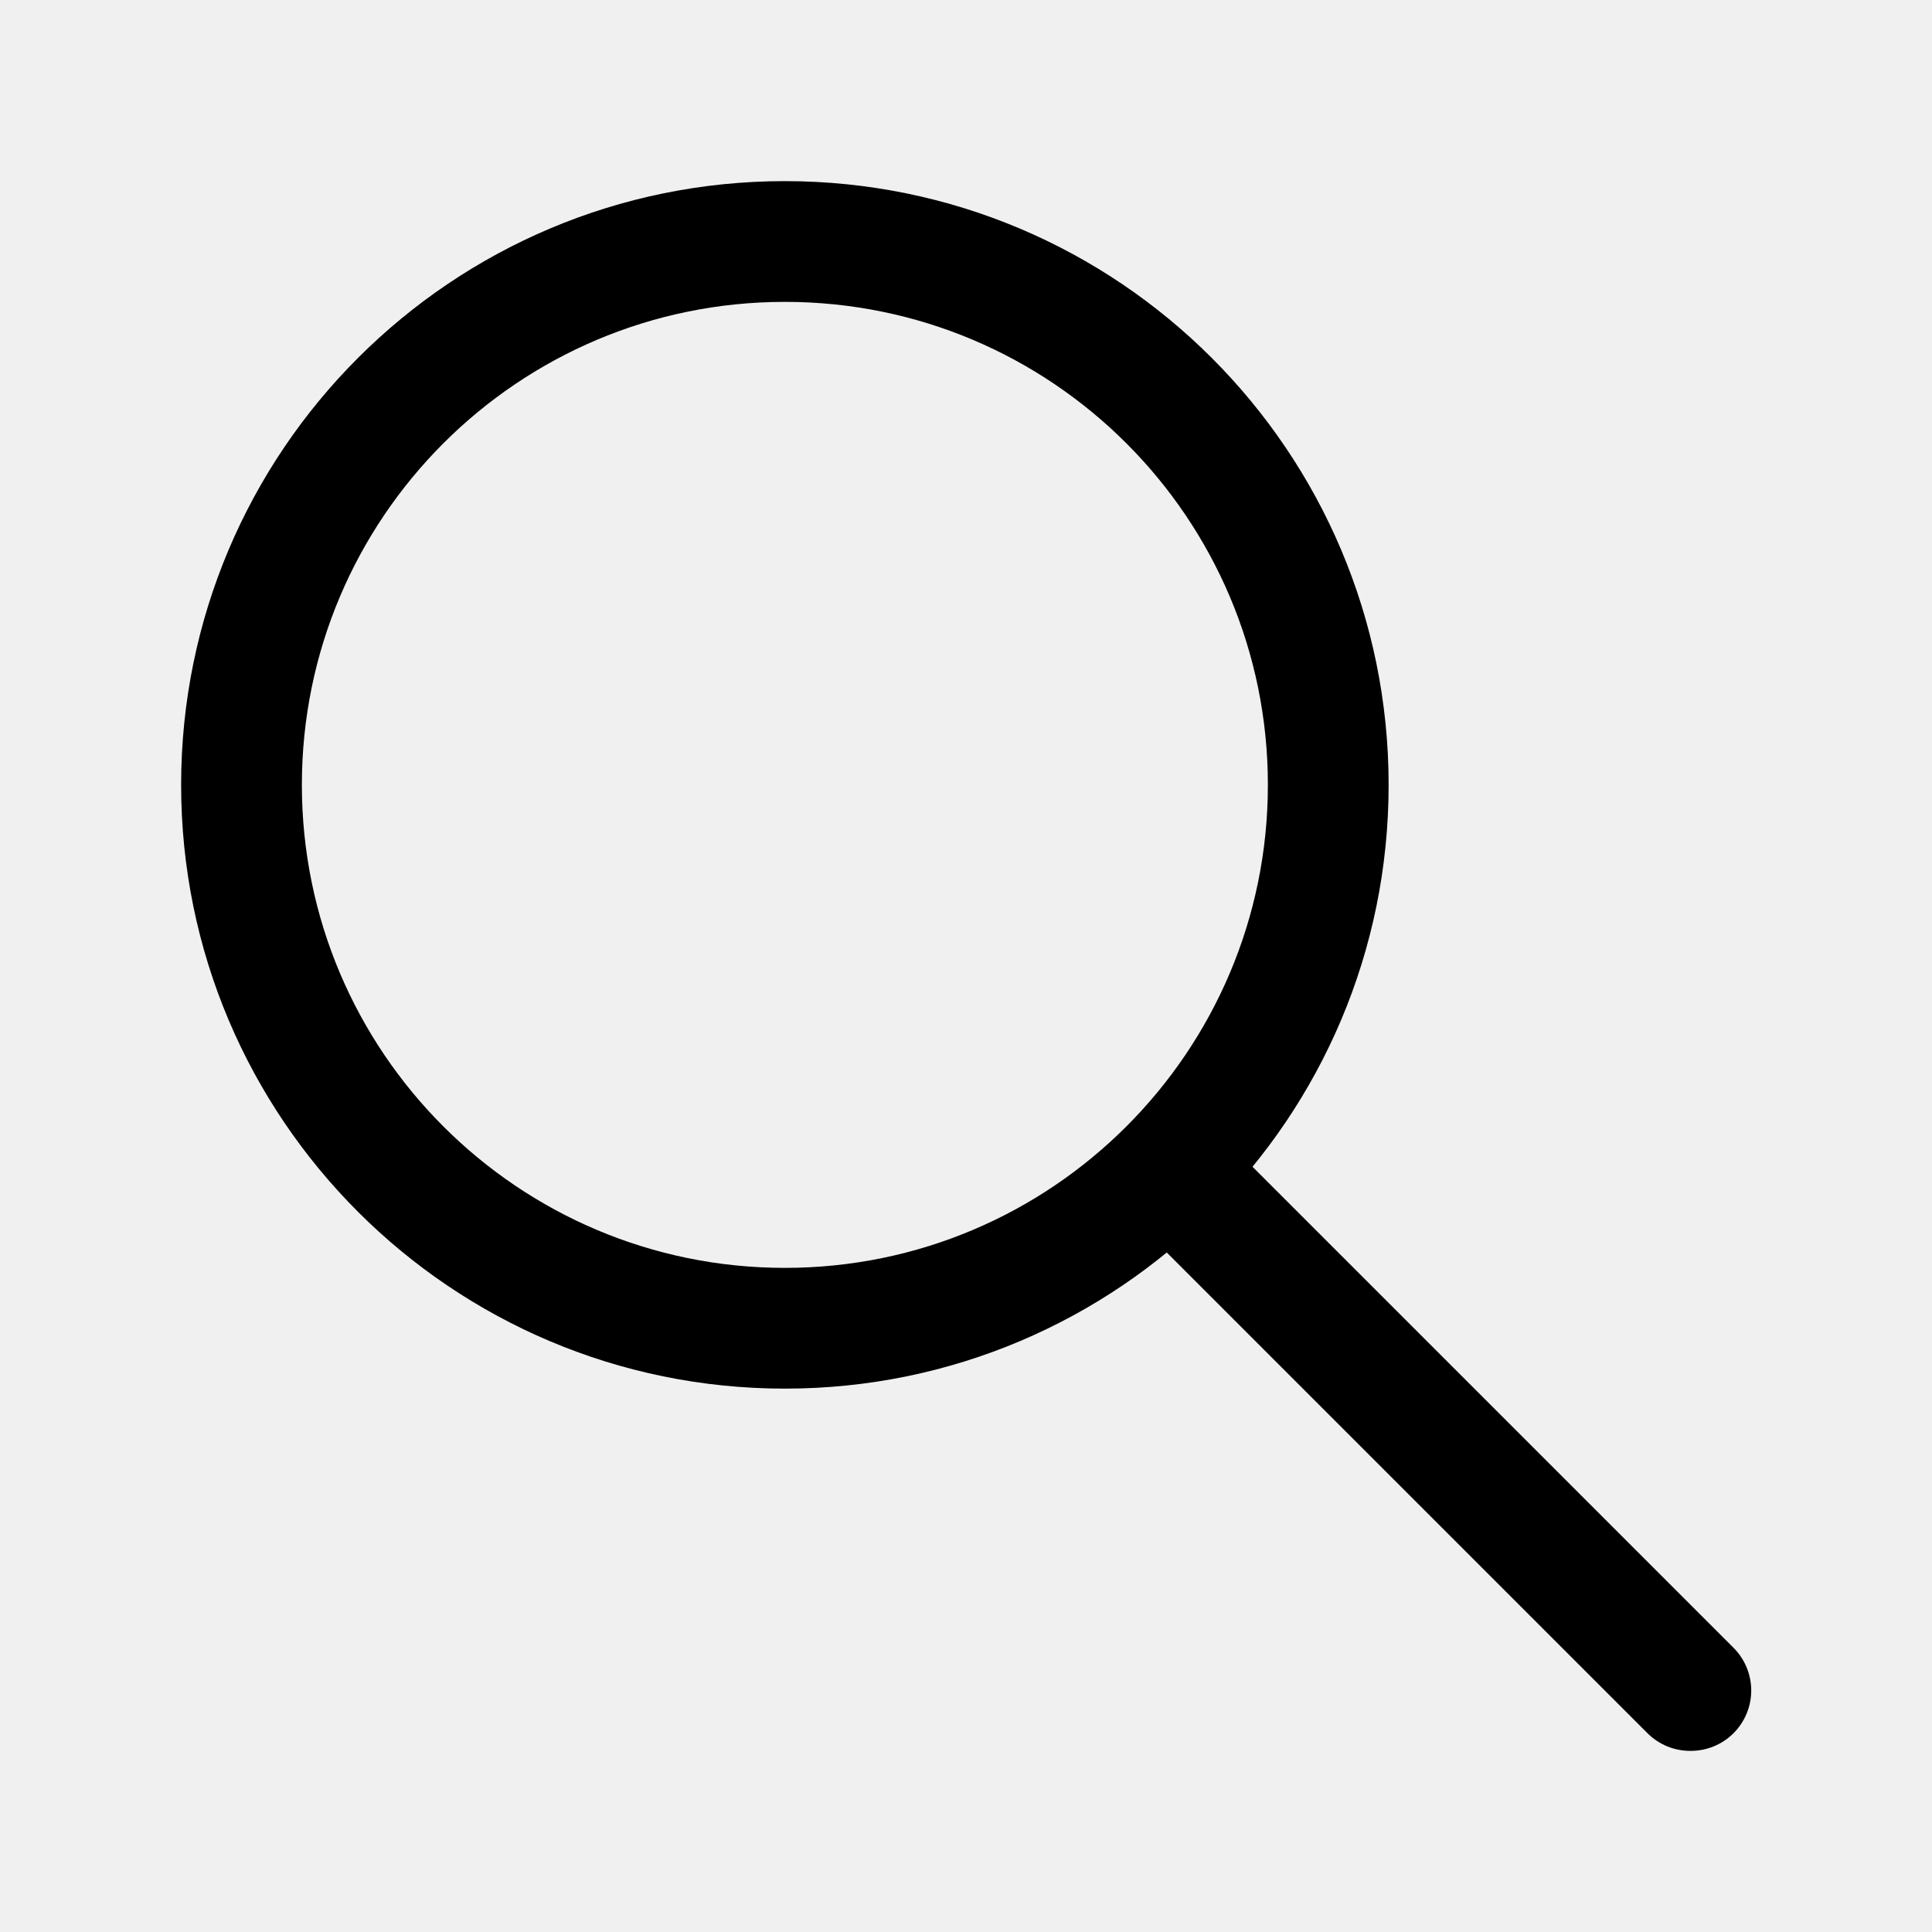
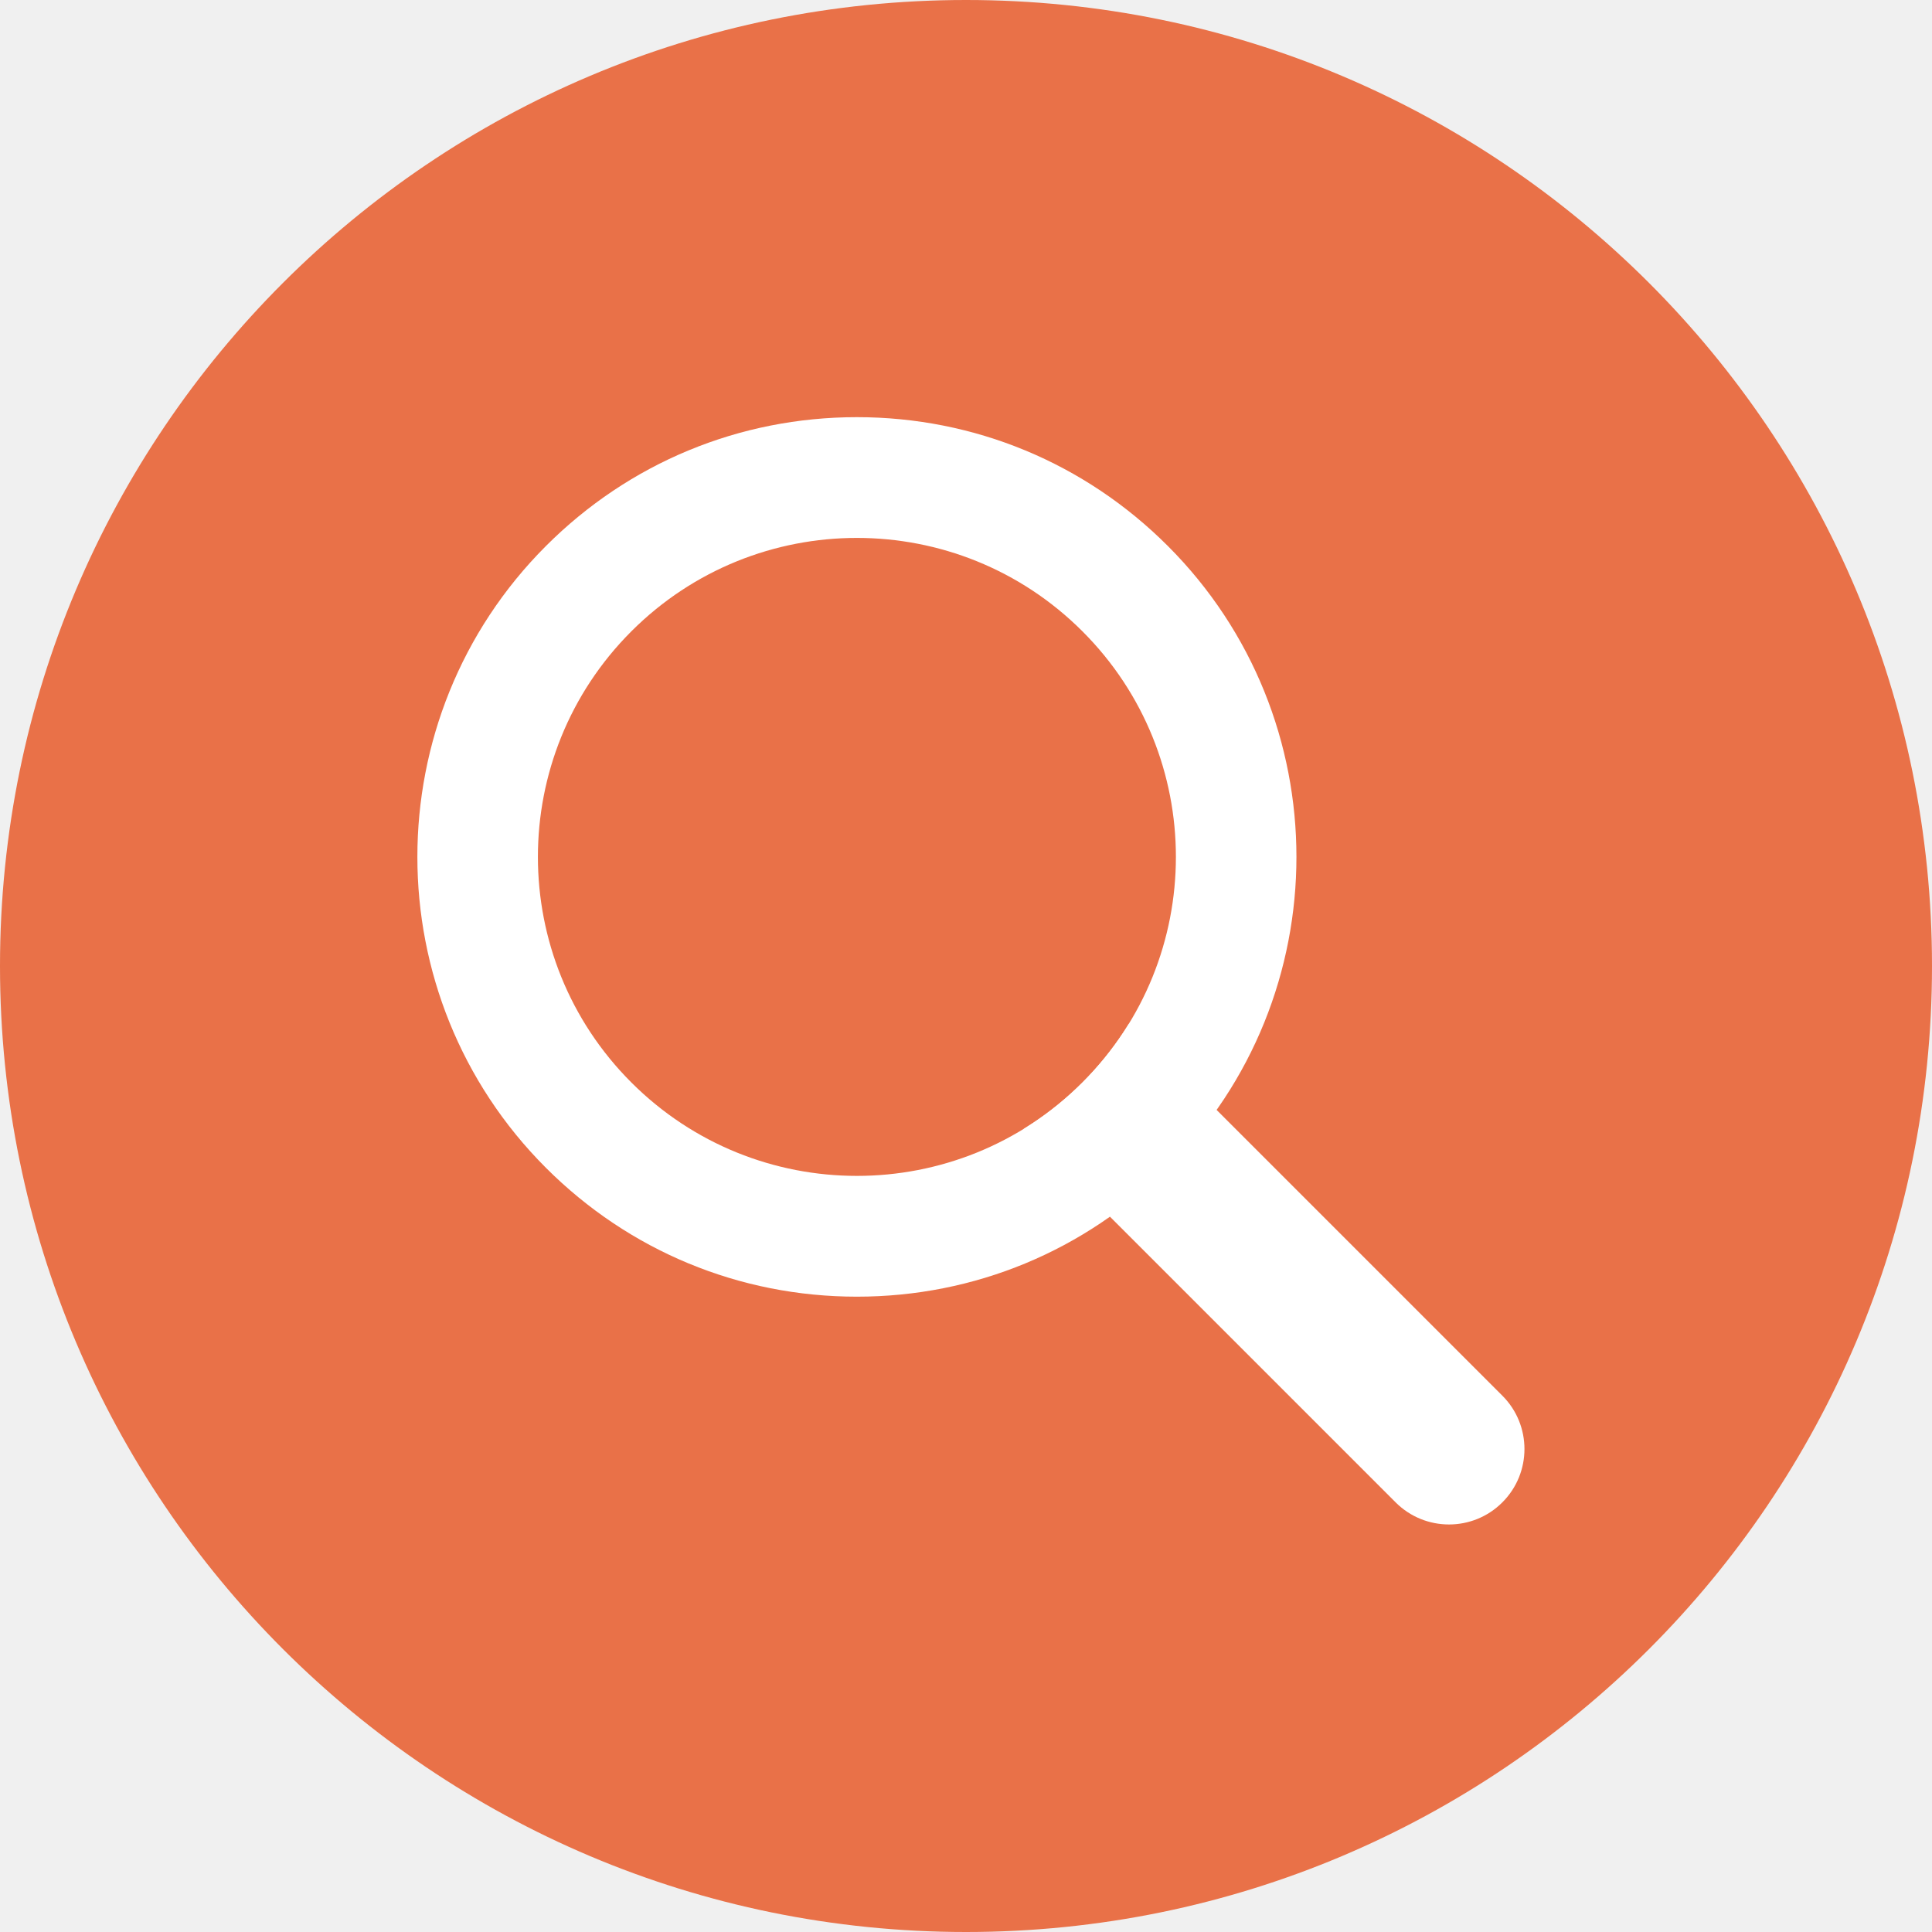
- <svg xmlns="http://www.w3.org/2000/svg" viewBox="0 0 32 32">
-   <defs>
-     <style>.cls-1{fill:none;}</style>
-   </defs>
-   <g data-name="Layer 2" id="Layer_2">
-     <path d="M13,23A10,10,0,1,1,23,13,10,10,0,0,1,13,23ZM13,5a8,8,0,1,0,8,8A8,8,0,0,0,13,5Z" />
-     <path d="M28,29a1,1,0,0,1-.71-.29l-8-8a1,1,0,0,1,1.42-1.42l8,8a1,1,0,0,1,0,1.42A1,1,0,0,1,28,29Z" />
+ <svg xmlns="http://www.w3.org/2000/svg" width="64" height="64">
+   <g>
+     <rect fill="none" id="canvas_background" height="402" width="582" y="-1" x="-1" />
  </g>
-   <g id="frame">
-     <rect class="cls-1" height="32" width="32" />
+   <g>
+     <circle id="svg_2" r="32" fill="#e97148" cy="32" cx="32" />
+     <path id="svg_7" fill="#ffffff" d="m48,50.5c-0.64,0 -1.28,-0.244 -1.768,-0.732l-12,-12c-0.977,-0.977 -0.977,-2.559 0,-3.535c0.976,-0.977 2.56,-0.977 3.535,0l12,12c0.977,0.977 0.977,2.559 0,3.535c-0.487,0.488 -1.127,0.732 -1.767,0.732z" />
+     <ellipse id="svg_9" transform="matrix(0.7071,-0.7071,0.7071,0.7071,-11.7579,28.386) " ry="10.567" rx="10.567" fill="#e97148" cy="28.386" cx="28.386" />
+     <path id="svg_14" fill="#ffffff" d="m28.386,17.819c2.704,0 5.409,1.032 7.472,3.095c4.127,4.127 4.127,10.817 0,14.944c-2.063,2.063 -4.768,3.095 -7.472,3.095s-5.409,-1.032 -7.472,-3.095c-4.127,-4.127 -4.127,-10.817 0,-14.944c2.063,-2.063 4.768,-3.095 7.472,-3.095m0,-4c-3.891,0 -7.549,1.515 -10.3,4.267c-5.68,5.68 -5.68,14.921 0,20.601c2.751,2.751 6.409,4.267 10.3,4.267s7.549,-1.515 10.3,-4.267c5.68,-5.68 5.68,-14.921 0,-20.601c-2.751,-2.752 -6.409,-4.267 -10.3,-4.267l0,0z" />
  </g>
</svg>
